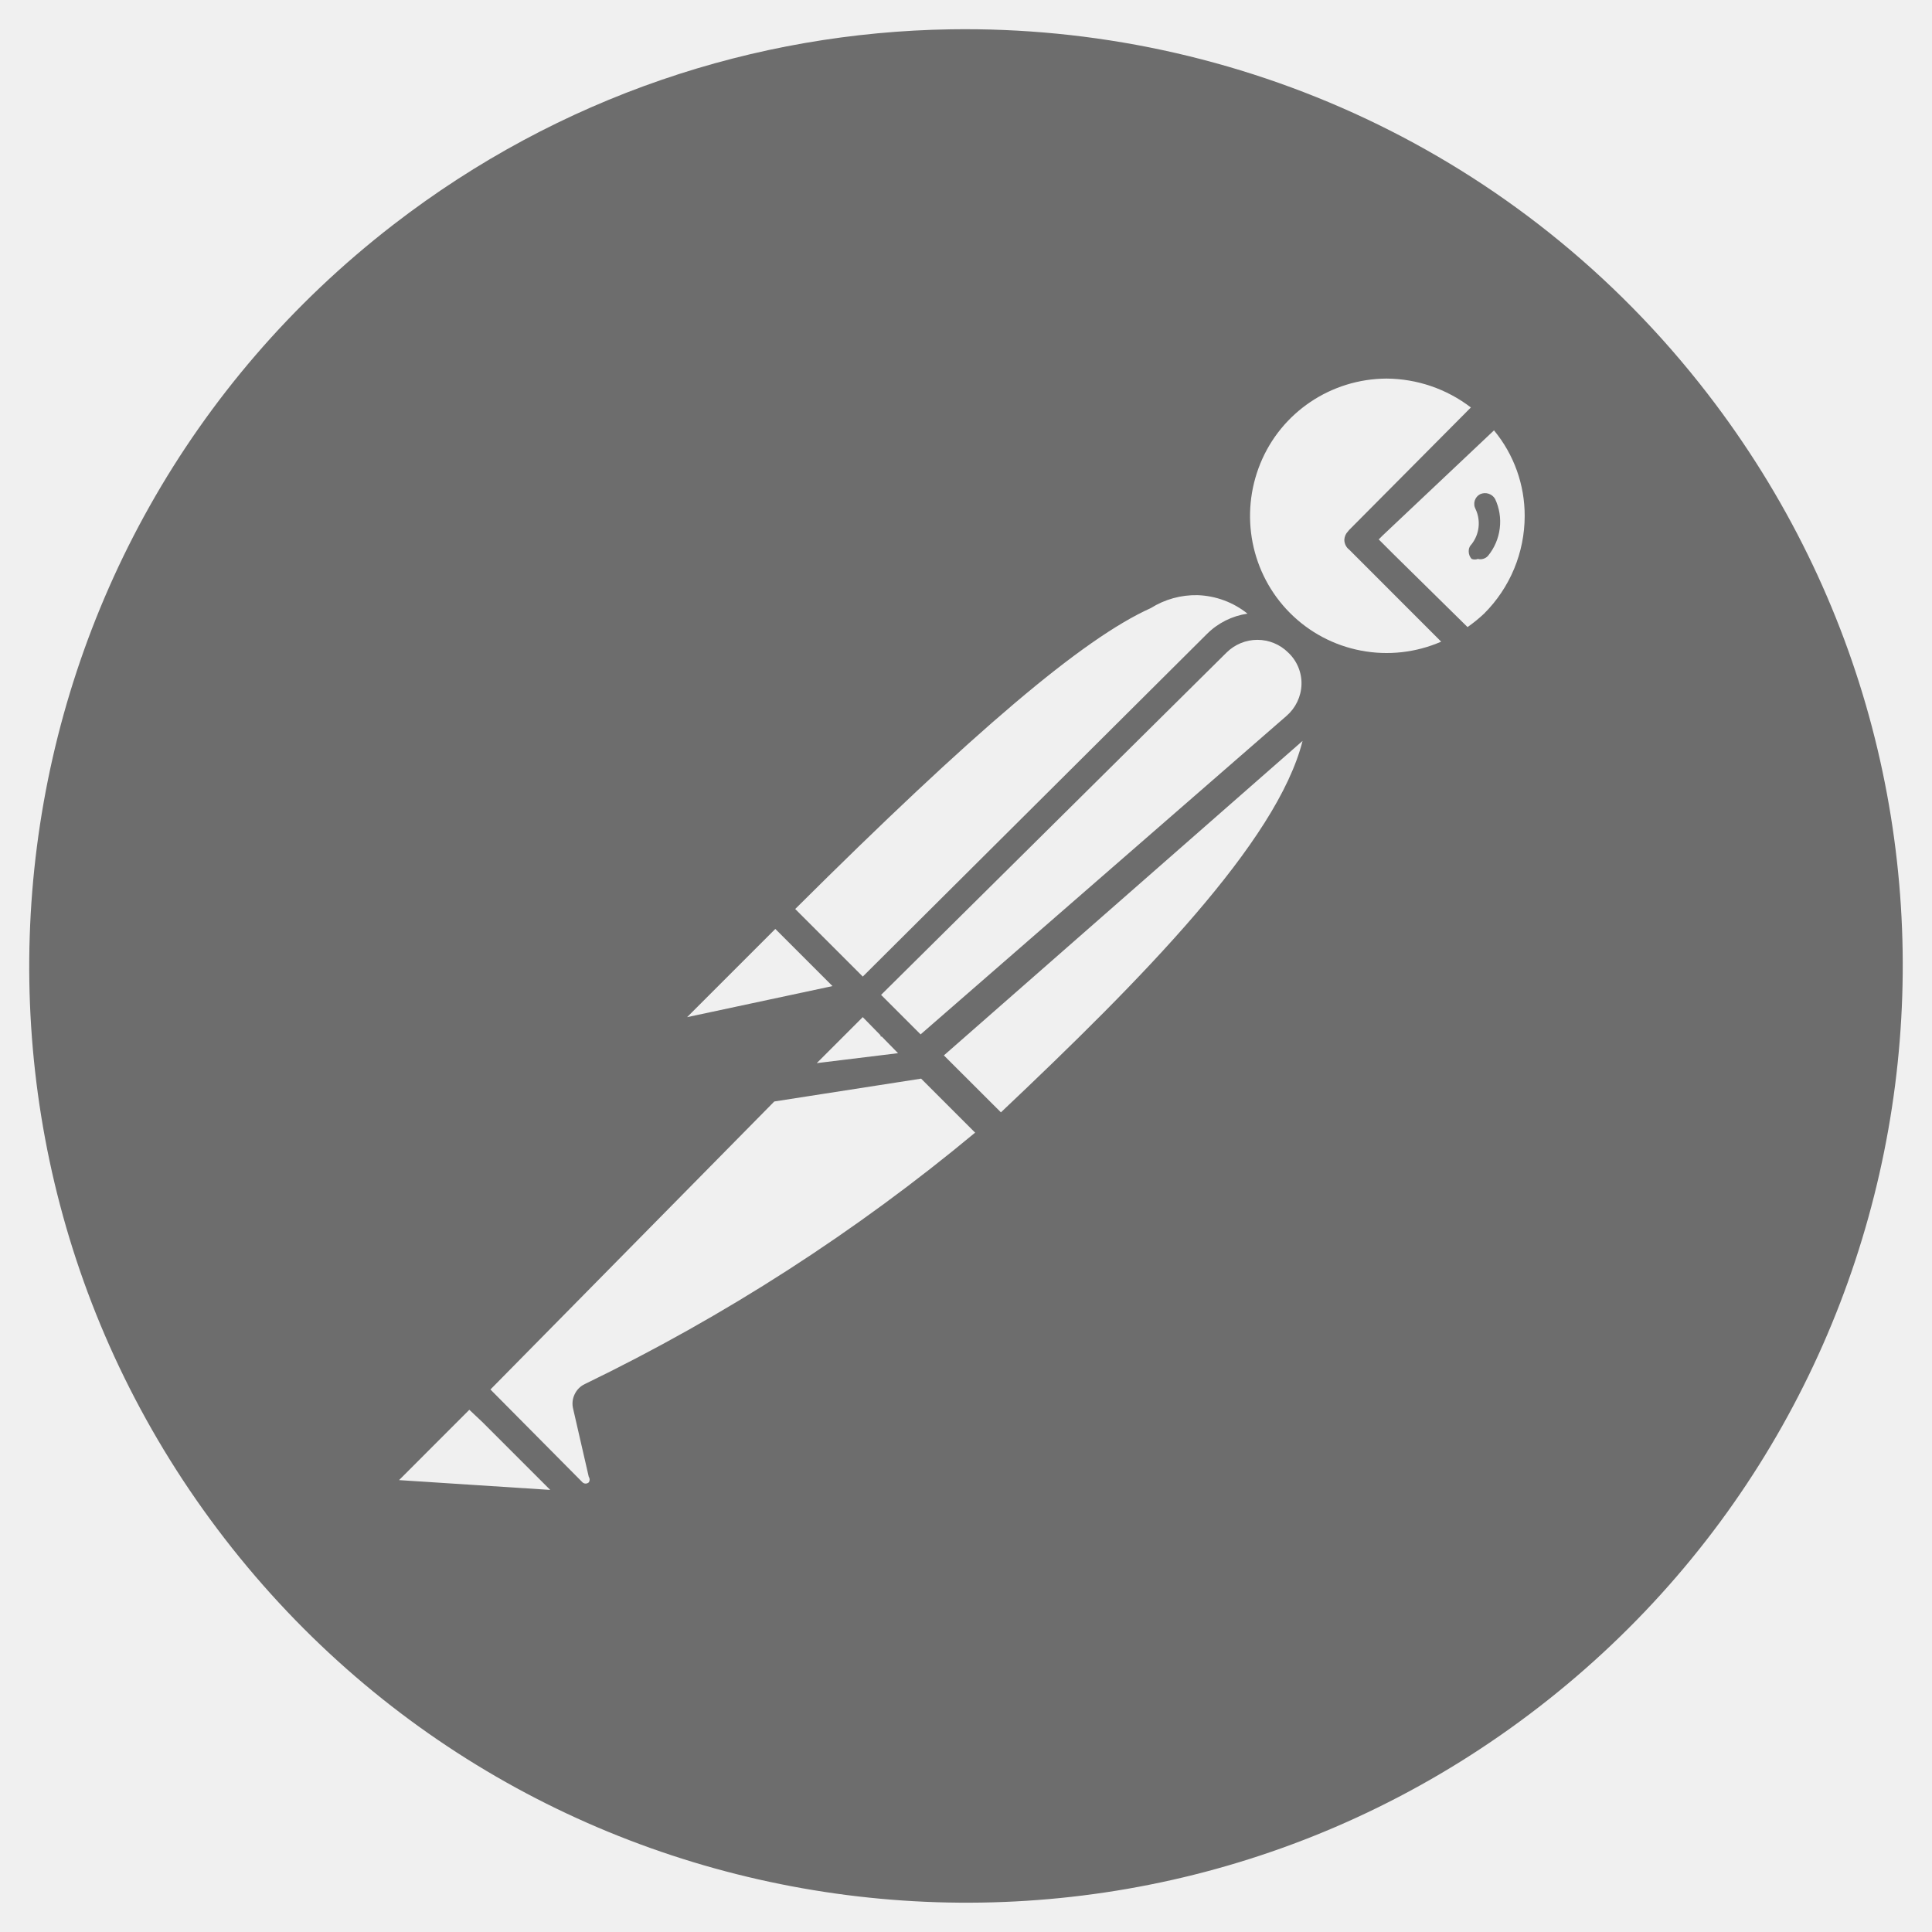
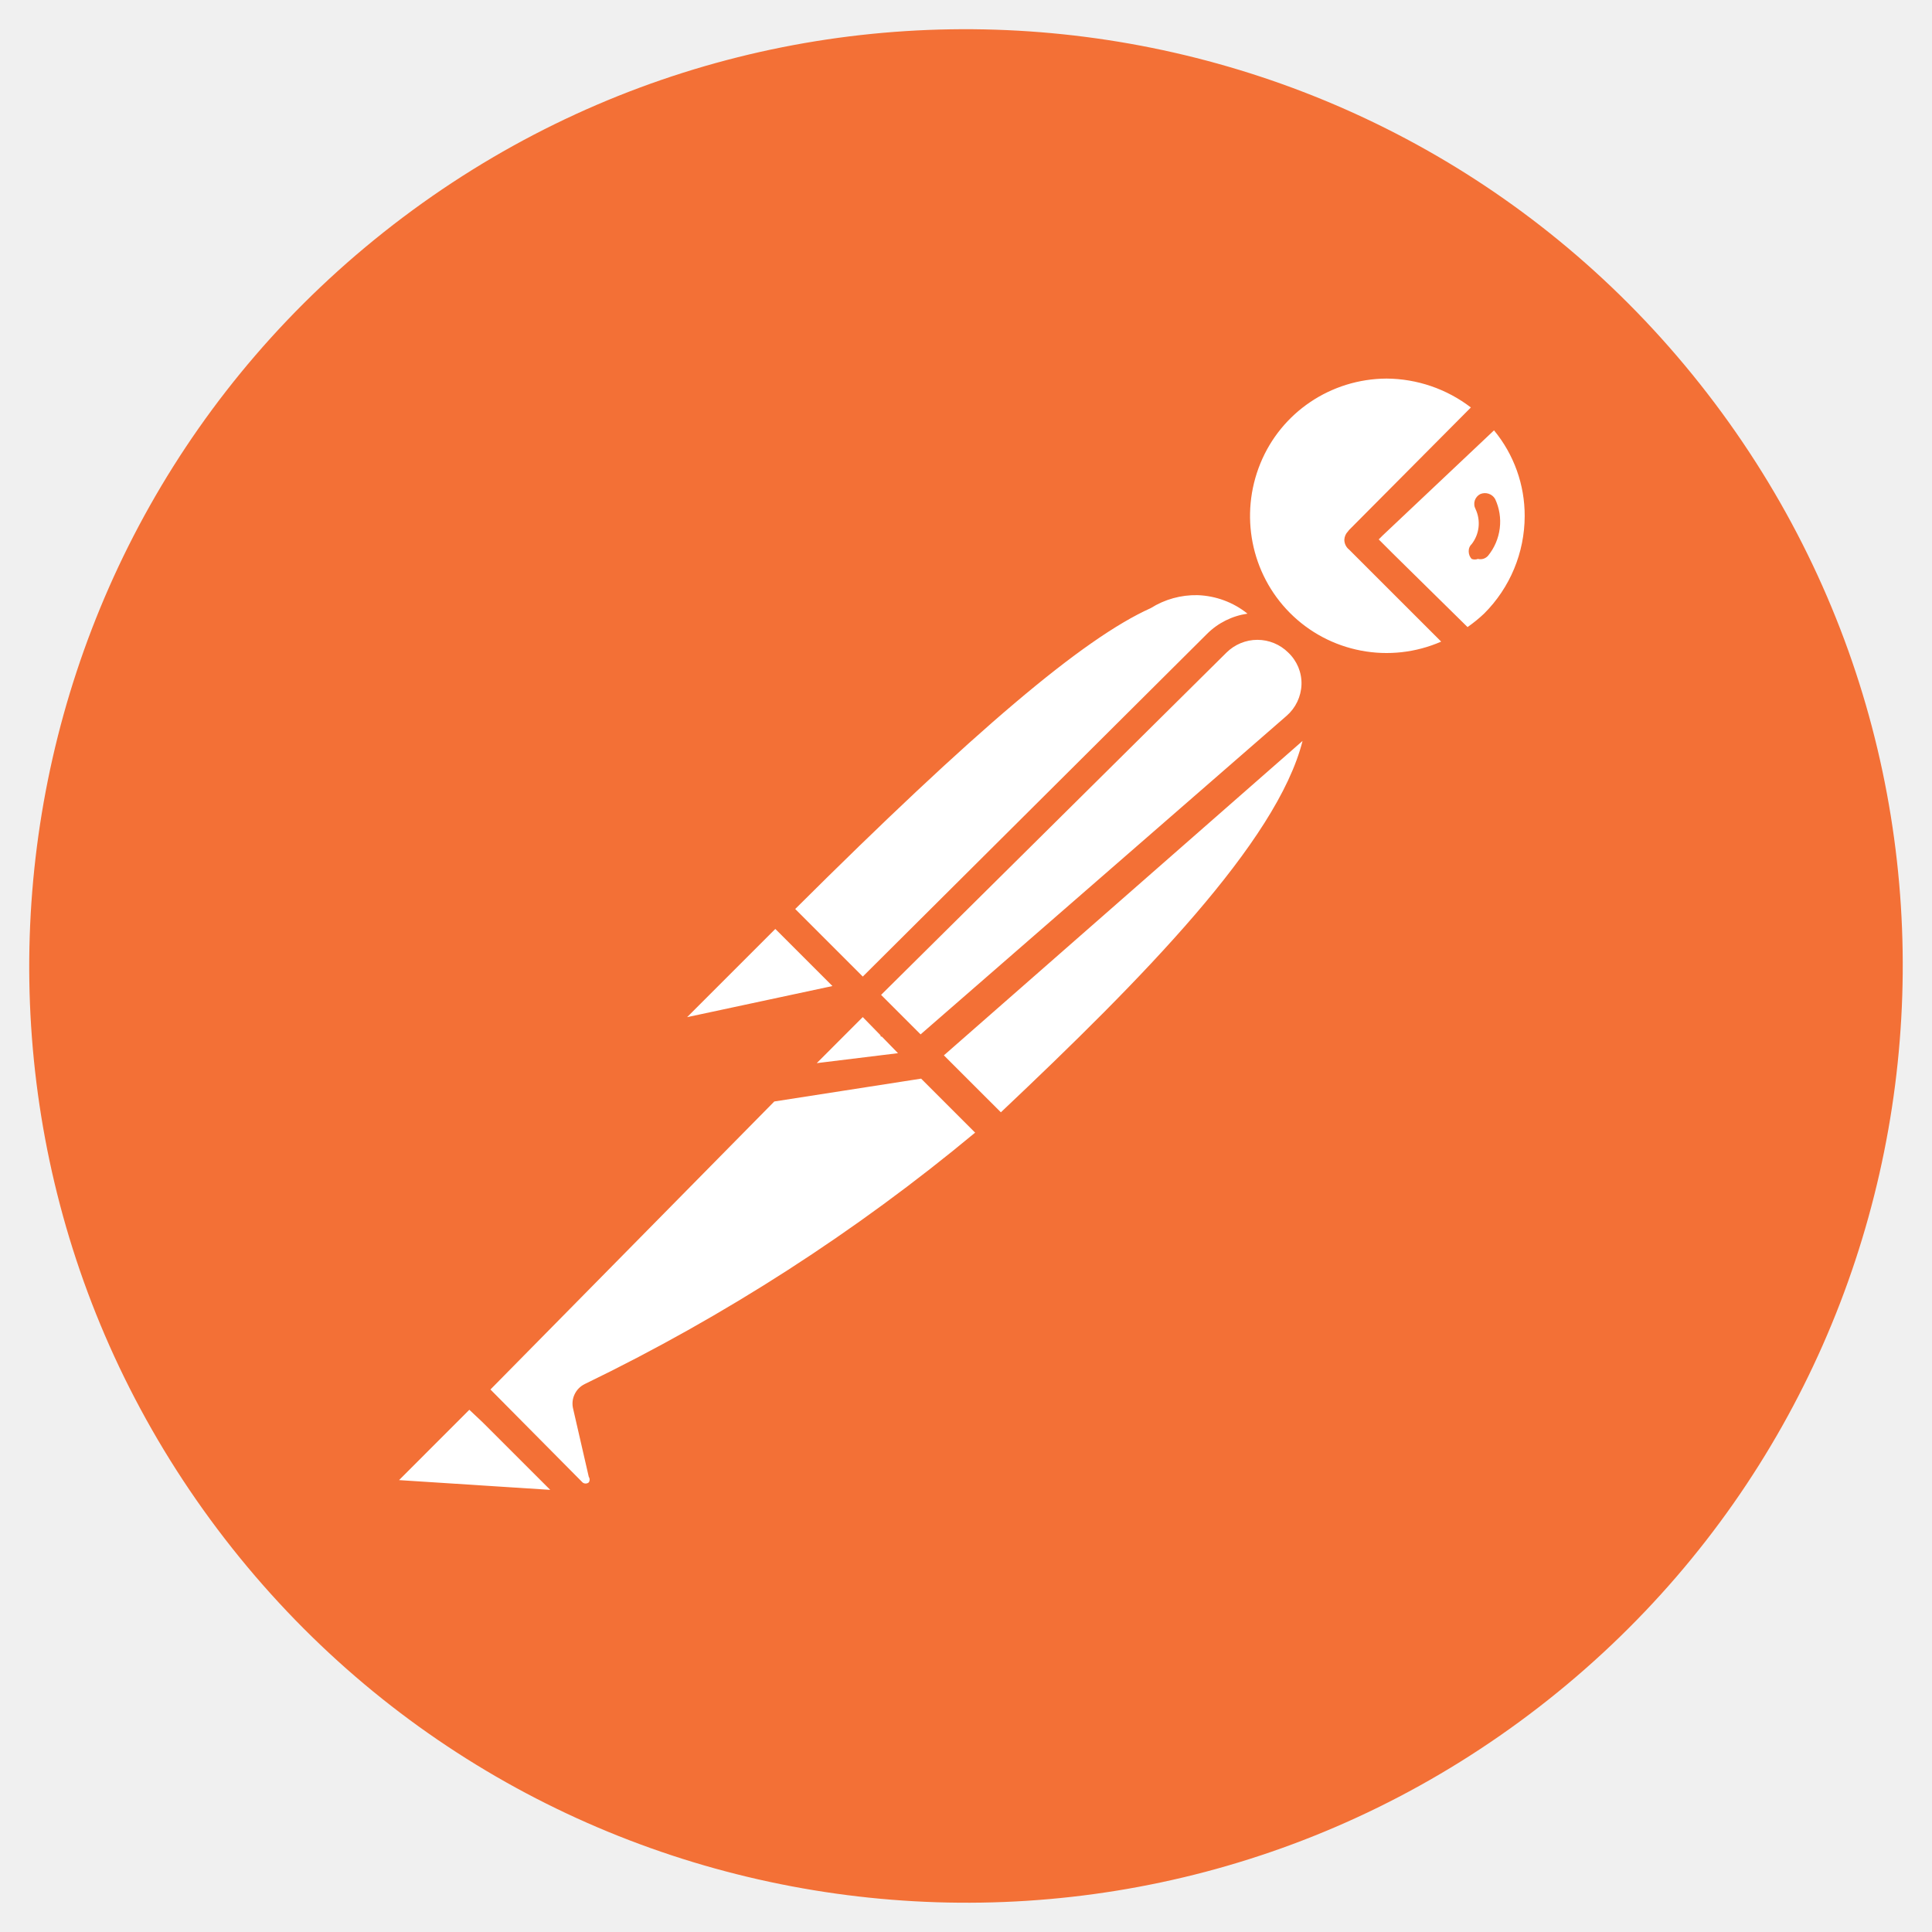
<svg xmlns="http://www.w3.org/2000/svg" width="40" height="40" viewBox="0 0 40 40" fill="none">
-   <g clip-path="url(#clip0_1554_183)">
-     <path d="M19.684 0.607C15.643 0.67 11.589 1.991 8.145 4.651C-0.332 11.199 -1.896 23.379 4.652 31.856C11.201 40.332 23.383 41.894 31.858 35.345C40.331 28.798 41.895 16.621 35.349 8.146C31.462 3.113 25.589 0.516 19.684 0.607ZM28.707 7.838C29.339 7.842 29.952 8.052 30.453 8.436L27.932 10.973C27.923 10.982 27.915 10.993 27.908 11.003C27.862 11.049 27.836 11.111 27.833 11.175C27.833 11.214 27.842 11.253 27.859 11.288C27.876 11.323 27.9 11.354 27.931 11.378H27.932L29.838 13.285C29.316 13.512 28.738 13.577 28.178 13.47C27.619 13.364 27.105 13.091 26.704 12.687C25.896 11.874 25.662 10.654 26.094 9.596C26.526 8.537 27.556 7.844 28.707 7.838ZM30.932 8.911C31.344 9.409 31.569 10.037 31.567 10.684C31.566 11.442 31.264 12.168 30.727 12.704C30.62 12.805 30.505 12.898 30.384 12.983L28.846 11.469L28.545 11.168L28.628 11.085L30.932 8.91L30.932 8.911ZM30.818 10.221C30.761 10.203 30.7 10.207 30.646 10.231C30.592 10.258 30.552 10.306 30.533 10.364C30.524 10.393 30.521 10.423 30.524 10.453C30.526 10.483 30.535 10.512 30.549 10.538C30.605 10.655 30.626 10.785 30.612 10.914C30.598 11.042 30.548 11.164 30.469 11.266C30.448 11.286 30.432 11.309 30.422 11.336C30.411 11.362 30.407 11.39 30.408 11.418C30.409 11.476 30.43 11.531 30.469 11.572C30.51 11.588 30.556 11.588 30.598 11.572C30.636 11.582 30.675 11.581 30.712 11.569C30.749 11.558 30.782 11.536 30.808 11.508C30.941 11.345 31.026 11.147 31.051 10.938C31.077 10.729 31.043 10.518 30.953 10.327V10.328C30.923 10.277 30.875 10.239 30.818 10.221ZM24.794 12.322C25.171 12.335 25.534 12.469 25.828 12.705C25.511 12.751 25.217 12.898 24.99 13.124L17.863 20.219L16.464 18.82C20.161 15.142 22.421 13.22 23.826 12.59C24.115 12.408 24.452 12.315 24.794 12.322ZM26.033 13.247C26.272 13.247 26.502 13.342 26.671 13.511C26.761 13.595 26.832 13.698 26.88 13.813C26.927 13.927 26.95 14.05 26.946 14.173C26.942 14.297 26.912 14.418 26.859 14.529C26.806 14.64 26.731 14.739 26.638 14.82L19.06 21.416L18.242 20.598L25.394 13.511C25.564 13.342 25.794 13.247 26.033 13.247ZM26.968 15.34C26.44 17.434 23.641 20.272 20.723 23.03L19.542 21.851L26.968 15.34ZM16.052 19.233L16.138 19.318L17.236 20.416L14.226 21.059L16.052 19.233ZM17.863 21.058L17.864 21.06L18.229 21.433L18.234 21.459L18.259 21.463L18.336 21.543L18.593 21.805L16.91 22.011L17.863 21.058ZM19.071 22.332L20.189 23.45C17.717 25.506 15.004 27.253 12.109 28.655C12.015 28.699 11.94 28.775 11.896 28.87C11.851 28.964 11.841 29.07 11.867 29.171L12.19 30.578C12.202 30.594 12.208 30.614 12.208 30.634C12.208 30.655 12.202 30.674 12.19 30.691C12.172 30.707 12.149 30.716 12.125 30.716C12.101 30.716 12.078 30.707 12.061 30.691L10.154 28.768L16.031 22.805L19.071 22.332ZM9.717 29.188L9.988 29.443L11.392 30.847L8.262 30.644L9.717 29.188Z" fill="#6D6D6D" />
+   <g clip-path="url(#clip0_1732_37)">
+     <path d="M35.349 8.146C28.803 -0.332 16.622 -1.897 8.144 4.651C-0.332 11.199 -1.896 23.379 4.652 31.856C11.201 40.332 23.383 41.895 31.858 35.346C40.331 28.798 41.895 16.621 35.349 8.146Z" fill="#F37036" />
+     <path d="M28.462 7.551C27.794 7.605 27.161 7.87 26.655 8.309C26.063 8.824 25.686 9.541 25.596 10.32C25.507 11.099 25.713 11.883 26.174 12.517C26.634 13.152 27.316 13.591 28.084 13.748C28.851 13.905 29.65 13.769 30.323 13.366H30.323L30.372 13.414C30.594 13.287 30.8 13.136 30.986 12.961C31.562 12.352 31.878 11.544 31.869 10.706C31.86 9.869 31.526 9.067 30.938 8.471V8.47L28.174 11.217L28.125 11.168L30.889 8.421C30.569 8.112 30.187 7.875 29.769 7.726C29.35 7.576 28.905 7.517 28.462 7.552V7.551ZM24.823 12.047C23.498 12.045 21.335 13.547 16.052 18.829L16.078 18.856C16.05 18.846 16.021 18.845 16.021 18.845L14.032 20.817C13.981 20.865 13.947 20.929 13.936 20.999C13.924 21.068 13.936 21.14 13.969 21.202C14.002 21.264 14.054 21.314 14.118 21.344C14.182 21.374 14.254 21.382 14.322 21.367L17.733 20.64C17.748 20.626 17.758 20.607 17.762 20.587L17.837 20.665L16.675 21.818H16.619L9.717 28.774L11.931 30.907C11.993 30.963 12.071 30.997 12.154 31.006C12.237 31.014 12.321 30.996 12.393 30.953C12.465 30.911 12.523 30.848 12.559 30.773C12.595 30.697 12.607 30.612 12.594 30.529L12.271 29.123C12.25 29.095 12.239 29.061 12.239 29.026C12.239 28.991 12.25 28.958 12.271 28.929C15.294 27.488 18.105 25.639 20.626 23.435L19.209 22.017L19.236 22.012L18.395 21.172L18.449 21.118L18.506 21.176L18.477 21.204L20.707 23.483V23.483C24.982 19.434 28.016 16.18 27.227 13.99C27.191 13.729 27.07 13.486 26.881 13.3V13.302C26.833 13.266 26.783 13.234 26.73 13.206C26.704 13.178 26.681 13.15 26.654 13.123L26.633 13.144C26.575 13.109 26.515 13.079 26.451 13.053L26.542 12.962C25.981 12.462 25.517 12.049 24.823 12.047V12.047ZM9.669 28.816L8.053 30.432V30.433C7.995 30.469 7.95 30.523 7.924 30.586C7.898 30.649 7.893 30.719 7.91 30.785C7.926 30.851 7.962 30.91 8.014 30.955C8.066 30.999 8.13 31.026 8.198 31.031L12.158 31.305L9.669 28.816Z" fill="white" />
+     <path d="M28.734 7.284C27.827 7.283 26.956 7.639 26.31 8.275C25.849 8.746 25.535 9.339 25.402 9.984C25.27 10.629 25.325 11.299 25.563 11.913C24.081 11.278 22.077 12.384 15.842 18.618C15.838 18.628 15.834 18.637 15.831 18.647C15.818 18.653 15.805 18.659 15.793 18.667L13.822 20.655C13.727 20.748 13.665 20.869 13.645 21C13.624 21.131 13.647 21.265 13.708 21.382C13.763 21.474 13.841 21.551 13.935 21.605C14.028 21.659 14.134 21.688 14.242 21.689L14.34 21.626L16.972 21.064L15.713 22.335C15.706 22.352 15.7 22.369 15.696 22.387L9.524 28.574C9.499 28.595 9.479 28.62 9.464 28.649L7.875 30.239C7.795 30.323 7.741 30.427 7.719 30.54C7.696 30.653 7.705 30.77 7.745 30.878C7.787 30.985 7.857 31.078 7.948 31.148C8.04 31.218 8.148 31.261 8.263 31.273L12.206 31.548C12.273 31.524 12.331 31.479 12.368 31.418C12.402 31.371 12.42 31.314 12.42 31.256C12.42 31.198 12.402 31.142 12.368 31.095L12.36 31.087C12.445 31.043 12.521 30.981 12.581 30.906C12.644 30.823 12.688 30.728 12.71 30.627C12.732 30.526 12.731 30.421 12.707 30.32L12.4 29.011C15.35 27.601 18.114 25.831 20.629 23.742C20.654 23.756 20.68 23.767 20.707 23.774C20.786 23.768 20.86 23.734 20.917 23.678C25.151 19.669 27.64 16.921 27.64 14.74C27.65 14.437 27.604 14.136 27.506 13.849C27.887 14.007 28.294 14.095 28.707 14.109L28.702 14.11C29.271 14.093 29.827 13.937 30.322 13.657L30.323 13.657C30.387 13.676 30.456 13.67 30.516 13.64C30.755 13.499 30.973 13.325 31.163 13.124C31.485 12.807 31.741 12.43 31.916 12.014C32.091 11.598 32.181 11.151 32.181 10.699C32.181 10.248 32.091 9.801 31.916 9.385C31.742 8.968 31.486 8.591 31.163 8.275C31.152 8.264 31.14 8.255 31.127 8.246C30.483 7.629 29.626 7.284 28.734 7.284L28.734 7.284ZM28.707 7.838C29.339 7.842 29.952 8.052 30.453 8.436L27.931 10.973C27.923 10.982 27.915 10.993 27.908 11.003C27.862 11.049 27.836 11.111 27.833 11.175C27.833 11.214 27.842 11.253 27.859 11.288C27.876 11.323 27.9 11.354 27.931 11.378H27.931L29.838 13.284C29.316 13.512 28.738 13.577 28.178 13.47C27.619 13.364 27.105 13.091 26.704 12.687C25.896 11.874 25.662 10.654 26.094 9.596C26.526 8.536 27.556 7.844 28.707 7.838ZM30.932 8.91C31.344 9.409 31.569 10.037 31.567 10.684C31.566 11.442 31.264 12.168 30.727 12.704C30.62 12.805 30.505 12.898 30.384 12.983L28.846 11.469L28.545 11.168L28.628 11.085L30.932 8.91L30.932 8.91ZM30.818 10.221C30.761 10.203 30.7 10.206 30.646 10.23C30.592 10.258 30.552 10.306 30.533 10.364C30.524 10.392 30.521 10.422 30.524 10.453C30.526 10.482 30.535 10.512 30.549 10.538C30.604 10.655 30.626 10.785 30.612 10.913C30.598 11.042 30.548 11.164 30.469 11.266C30.448 11.285 30.432 11.309 30.422 11.335C30.411 11.362 30.407 11.39 30.408 11.418C30.409 11.476 30.43 11.531 30.469 11.572C30.51 11.588 30.556 11.588 30.598 11.572C30.636 11.581 30.675 11.58 30.712 11.569C30.749 11.557 30.782 11.536 30.808 11.507C30.941 11.344 31.025 11.147 31.051 10.938C31.077 10.729 31.043 10.517 30.953 10.327V10.328C30.923 10.277 30.875 10.239 30.818 10.221ZM24.794 12.322C25.171 12.335 25.534 12.469 25.828 12.705C25.511 12.751 25.217 12.897 24.99 13.124L17.863 20.219L16.464 18.82C20.16 15.141 22.421 13.22 23.826 12.59C24.115 12.408 24.452 12.315 24.794 12.322ZM26.033 13.247C26.272 13.247 26.502 13.342 26.671 13.51C26.761 13.595 26.832 13.698 26.88 13.812C26.927 13.927 26.95 14.05 26.946 14.173C26.942 14.296 26.912 14.418 26.859 14.529C26.806 14.64 26.731 14.739 26.638 14.82L19.06 21.416L18.242 20.598L25.394 13.51C25.564 13.342 25.794 13.247 26.033 13.247ZM26.968 15.34C26.44 17.434 23.641 20.272 20.722 23.029L19.542 21.85L26.968 15.34ZM16.052 19.233L16.138 19.318L17.235 20.415L14.226 21.059L16.052 19.233ZM17.862 21.058L17.864 21.059L18.229 21.433L18.234 21.459L18.259 21.463L18.336 21.542L18.592 21.805L16.91 22.011L17.862 21.058ZM19.071 22.332L20.189 23.45C17.717 25.505 15.003 27.253 12.109 28.654C12.015 28.699 11.94 28.775 11.896 28.869C11.851 28.963 11.841 29.07 11.867 29.171L12.19 30.577C12.202 30.594 12.208 30.614 12.208 30.634C12.208 30.654 12.202 30.674 12.19 30.691C12.172 30.707 12.149 30.715 12.125 30.715C12.101 30.715 12.078 30.707 12.06 30.691L10.154 28.768L16.031 22.805L19.071 22.332ZM9.717 29.188L9.988 29.443L11.392 30.846L8.262 30.644L9.717 29.188Z" fill="#F37036" />
  </g>
  <defs>
-     <clipPath id="clip0_1554_183">
+     <clipPath id="clip0_1732_37">
      <rect width="40" height="40" fill="white" />
    </clipPath>
  </defs>
</svg>
